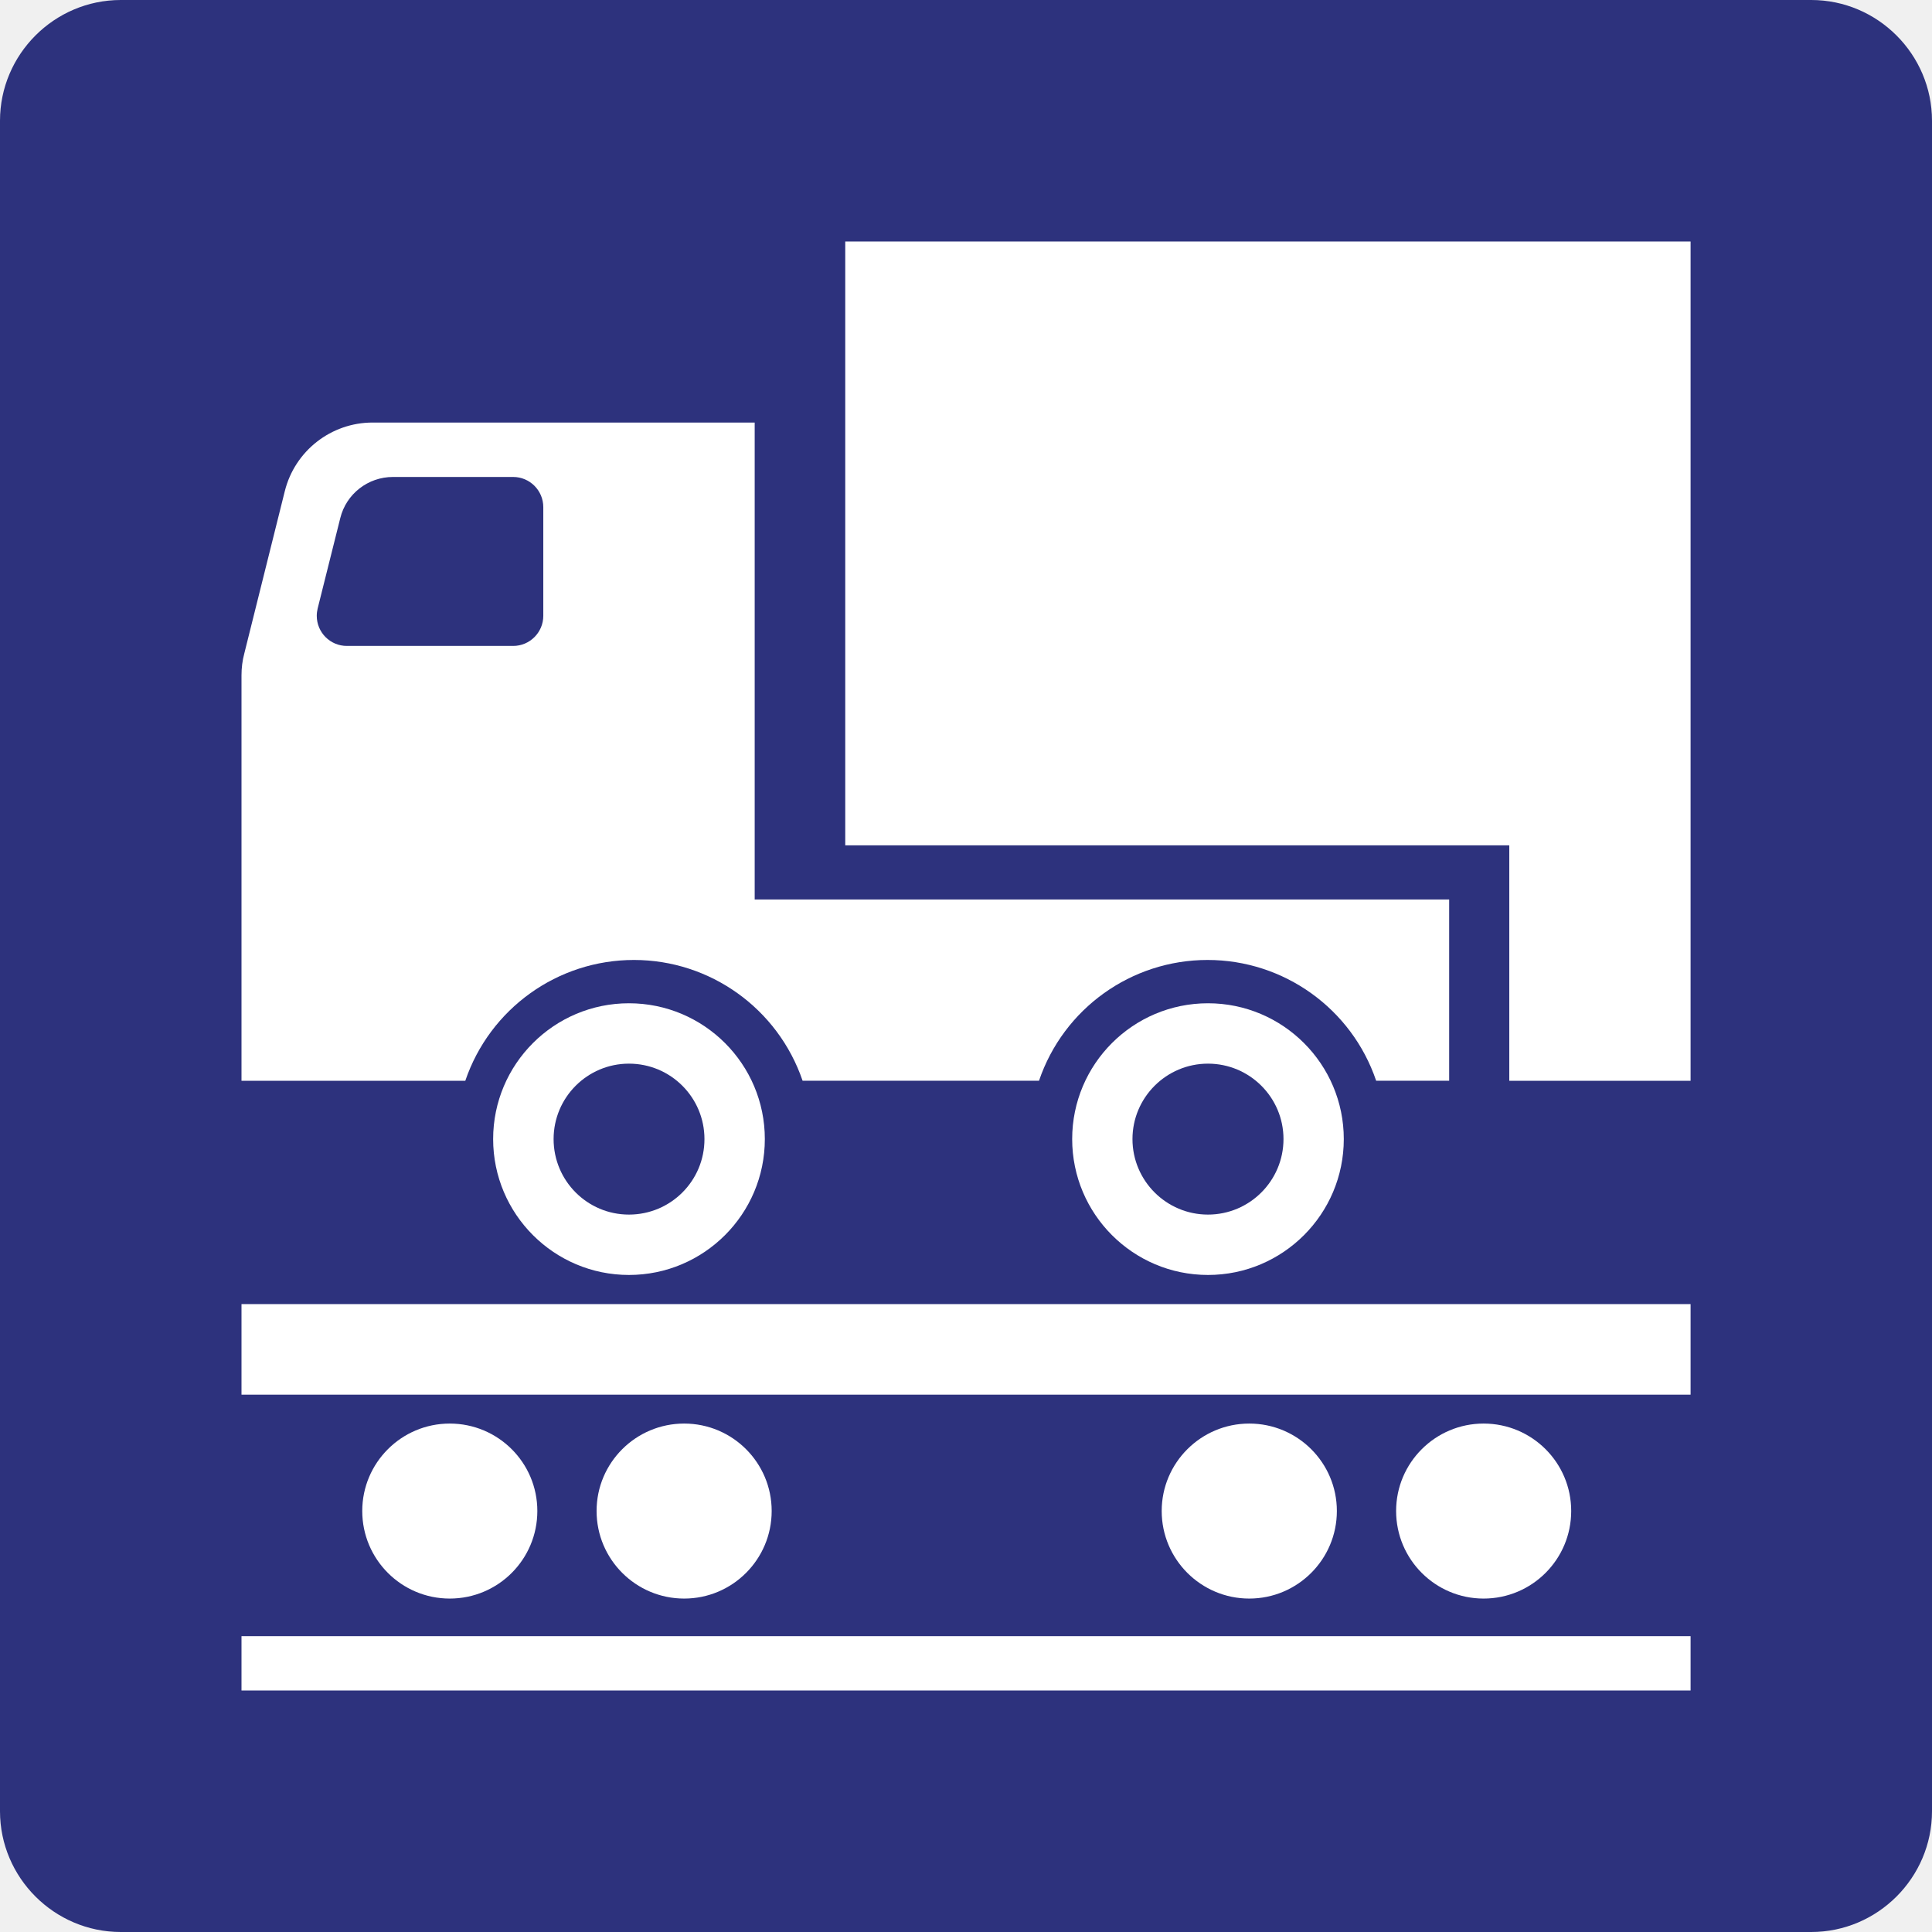
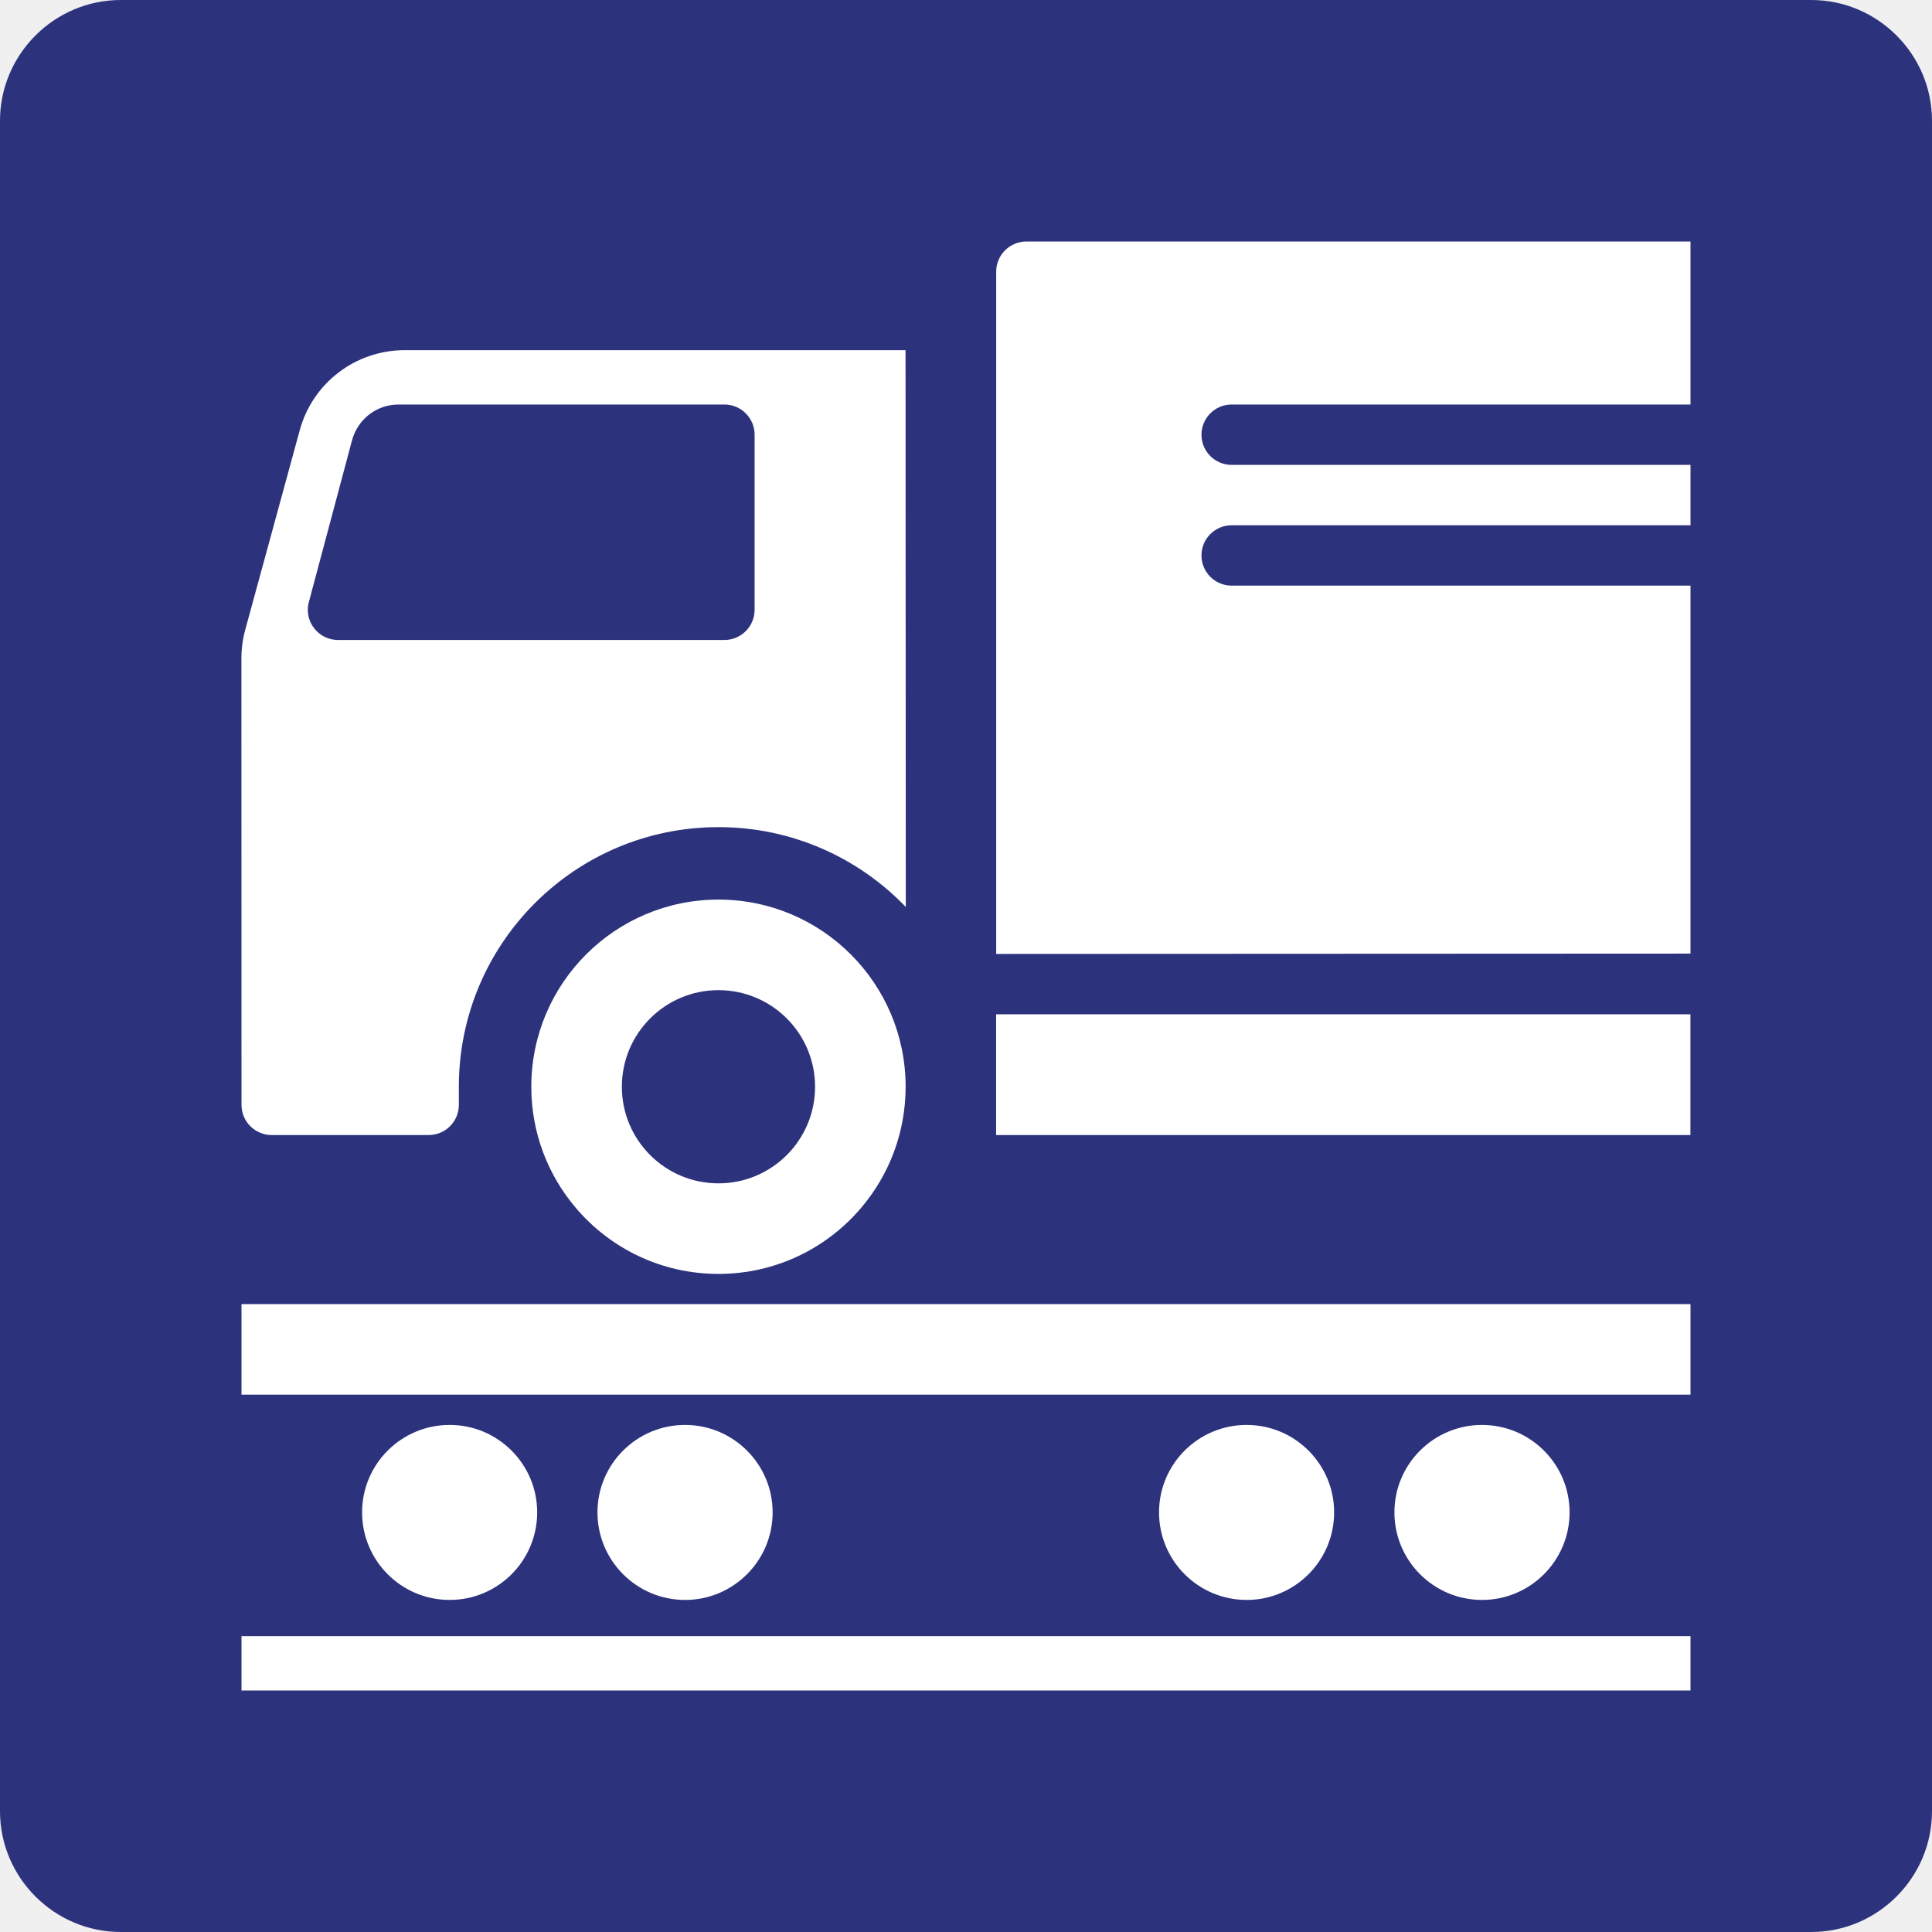
- <svg xmlns="http://www.w3.org/2000/svg" version="1.0" id="Ebene_1" x="0px" y="0px" viewBox="0 0 24 24" enable-background="new 0 0 24 24" xml:space="preserve">
+ <svg xmlns="http://www.w3.org/2000/svg" version="1.0" x="0px" y="0px" viewBox="0 0 24 24" enable-background="new 0 0 24 24" xml:space="preserve">
  <g id="SVG_x5F_24x24pt">
    <path id="backgroundBlue" fill="#2D327D" d="M0,22.5v-21C0,0.675,0.675,0,1.5,0h21C23.325,0,24,0.675,24,1.5v21   c0,0.825-0.675,1.5-1.5,1.5h-21C0.675,24,0,23.325,0,22.5z" />
    <g id="content">
-       <polygon fill="#FFFFFF" points="10.5,3 10.5,10.501 18.749,10.501 18.749,13.426 21.001,13.426 21.001,3 10.5,3   " />
-       <path fill="#FFFFFF" d="M7.875,11.925c0.947,0,1.789,0.604,2.095,1.5h2.937c0.305-0.897,1.146-1.5,2.094-1.5    c0.947,0,1.79,0.604,2.094,1.5h0.907v-2.251H9.375V5.249H4.629c-0.516,0-0.966,0.352-1.091,0.852L3.035,8.117    C3.011,8.206,3,8.297,3,8.389v5.037h2.78C6.085,12.529,6.927,11.925,7.875,11.925L7.875,11.925z M3.935,7.65    c0-0.031,0.004-0.061,0.011-0.091l0.281-1.123c0.074-0.301,0.345-0.511,0.654-0.511h1.494c0.206,0,0.374,0.168,0.374,0.375v1.35    c0,0.206-0.168,0.374-0.374,0.374H4.31C4.103,8.025,3.935,7.857,3.935,7.65L3.935,7.65z" />
-       <polygon fill="#FFFFFF" points="3,16.2 21.001,16.2 21.001,17.325 3,17.325 3,16.2   " />
-       <polygon fill="#FFFFFF" points="3,20.325 21.001,20.325 21.001,21 3,21 3,20.325   " />
-       <path fill="#FFFFFF" d="M15.006,12.463c-0.932,0-1.687,0.756-1.687,1.687c0,0.931,0.755,1.688,1.687,1.688    c0.932,0,1.687-0.757,1.687-1.688C16.693,13.219,15.937,12.463,15.006,12.463L15.006,12.463z M15.006,15.088    c-0.517,0-0.938-0.42-0.938-0.938c0-0.517,0.421-0.937,0.938-0.937c0.518,0,0.938,0.42,0.938,0.937    C15.944,14.668,15.523,15.088,15.006,15.088L15.006,15.088z" />
-       <path fill="#FFFFFF" d="M7.813,12.463c-0.931,0-1.687,0.756-1.687,1.687c0,0.931,0.756,1.688,1.687,1.688    c0.932,0,1.688-0.757,1.688-1.688C9.501,13.219,8.745,12.463,7.813,12.463L7.813,12.463z M7.813,15.088    c-0.517,0-0.936-0.42-0.936-0.938c0-0.517,0.419-0.937,0.936-0.937c0.519,0,0.938,0.42,0.938,0.937    C8.752,14.668,8.332,15.088,7.813,15.088L7.813,15.088z" />
-       <path fill="#FFFFFF" d="M19.518,18.77c0-0.6-0.487-1.086-1.088-1.086c-0.6,0-1.087,0.487-1.087,1.086    c0,0.601,0.487,1.088,1.087,1.088C19.031,19.858,19.518,19.371,19.518,18.77L19.518,18.77z" />
-       <path fill="#FFFFFF" d="M16.607,18.77c0-0.6-0.488-1.086-1.088-1.086c-0.6,0-1.088,0.487-1.088,1.086    c0,0.601,0.488,1.088,1.088,1.088C16.119,19.858,16.607,19.371,16.607,18.77L16.607,18.77z" />
-       <path fill="#FFFFFF" d="M9.586,18.77c0-0.6-0.487-1.086-1.087-1.086S7.411,18.17,7.411,18.77c0,0.601,0.488,1.088,1.088,1.088    S9.586,19.371,9.586,18.77L9.586,18.77z" />
-       <path fill="#FFFFFF" d="M6.675,18.77c0-0.6-0.487-1.086-1.088-1.086c-0.6,0-1.087,0.487-1.087,1.086    c0,0.601,0.487,1.088,1.087,1.088C6.189,19.858,6.675,19.371,6.675,18.77L6.675,18.77z" />
+       <path fill="#FFFFFF" d="M6.6,13.5c0,0.571,0.206,1.095,0.549,1.5c0.426,0.505,1.063,0.825,1.776,0.825    c0.712,0,1.35-0.32,1.776-0.825c0.343-0.405,0.549-0.929,0.549-1.5c0-1.284-1.041-2.325-2.325-2.325S6.6,12.216,6.6,13.5z     M7.725,13.5c0-0.663,0.537-1.2,1.2-1.2s1.2,0.537,1.2,1.2c0,0.663-0.537,1.2-1.2,1.2S7.725,14.163,7.725,13.5z" />
+       <rect x="12.374" y="12.6" fill="#FFFFFF" width="8.625" height="1.5" />
+       <path fill="#FFFFFF" d="M2.999,8.175L3,13.725C3,13.932,3.168,14.1,3.375,14.1h1.95c0.207,0,0.375-0.168,0.375-0.375V13.5v-0.011    c0.006-1.776,1.447-3.214,3.225-3.214c0.915,0,1.741,0.381,2.327,0.992L11.249,4.35H5.026c-0.611,0-1.146,0.41-1.304,1    L3.046,7.825C3.015,7.939,2.999,8.057,2.999,8.175z M8.999,5.025c0.207,0,0.375,0.168,0.375,0.375v2.175    c0,0.207-0.168,0.375-0.375,0.375h-4.8c-0.207,0-0.375-0.168-0.375-0.375c0-0.033,0.004-0.065,0.013-0.097L4.373,5.47    C4.444,5.207,4.679,5.025,4.95,5.025" />
+       <polygon fill="#FFFFFF" points="21,16.2 3,16.2 3,17.325 21,17.325 21,16.2   " />
+       <polygon fill="#FFFFFF" points="3,20.325 21,20.325 21,21 3,21 3,20.325   " />
+       <path fill="#FFFFFF" d="M4.498,18.787c0-0.6,0.487-1.086,1.088-1.086c0.6,0,1.087,0.487,1.087,1.086    c0,0.601-0.487,1.088-1.087,1.088C4.985,19.875,4.498,19.388,4.498,18.787L4.498,18.787z" />
+       <path fill="#FFFFFF" d="M7.422,18.787c0-0.6,0.488-1.086,1.088-1.086c0.6,0,1.088,0.487,1.088,1.086    c0,0.601-0.488,1.088-1.088,1.088C7.91,19.875,7.422,19.388,7.422,18.787L7.422,18.787z" />
+       <path fill="#FFFFFF" d="M14.398,18.787c0-0.6,0.487-1.086,1.088-1.086c0.6,0,1.087,0.487,1.087,1.086    c0,0.601-0.487,1.088-1.087,1.088C14.885,19.875,14.398,19.388,14.398,18.787L14.398,18.787z" />
+       <path fill="#FFFFFF" d="M17.322,18.787c0-0.6,0.488-1.086,1.088-1.086c0.6,0,1.088,0.487,1.088,1.086    c0,0.601-0.488,1.088-1.088,1.088C17.81,19.875,17.322,19.388,17.322,18.787L17.322,18.787z" />
+       <path fill="#FFFFFF" d="M21,7.275h-5.7c-0.207,0-0.375-0.168-0.375-0.375s0.168-0.375,0.375-0.375H21v-0.75h-5.7    c-0.207,0-0.375-0.168-0.375-0.375s0.168-0.375,0.375-0.375H21L21,3h-8.25c-0.207,0-0.375,0.168-0.375,0.375    c0,2.625,0,8.475,0,8.475L21,11.846L21,7.275z" />
    </g>
  </g>
</svg>
